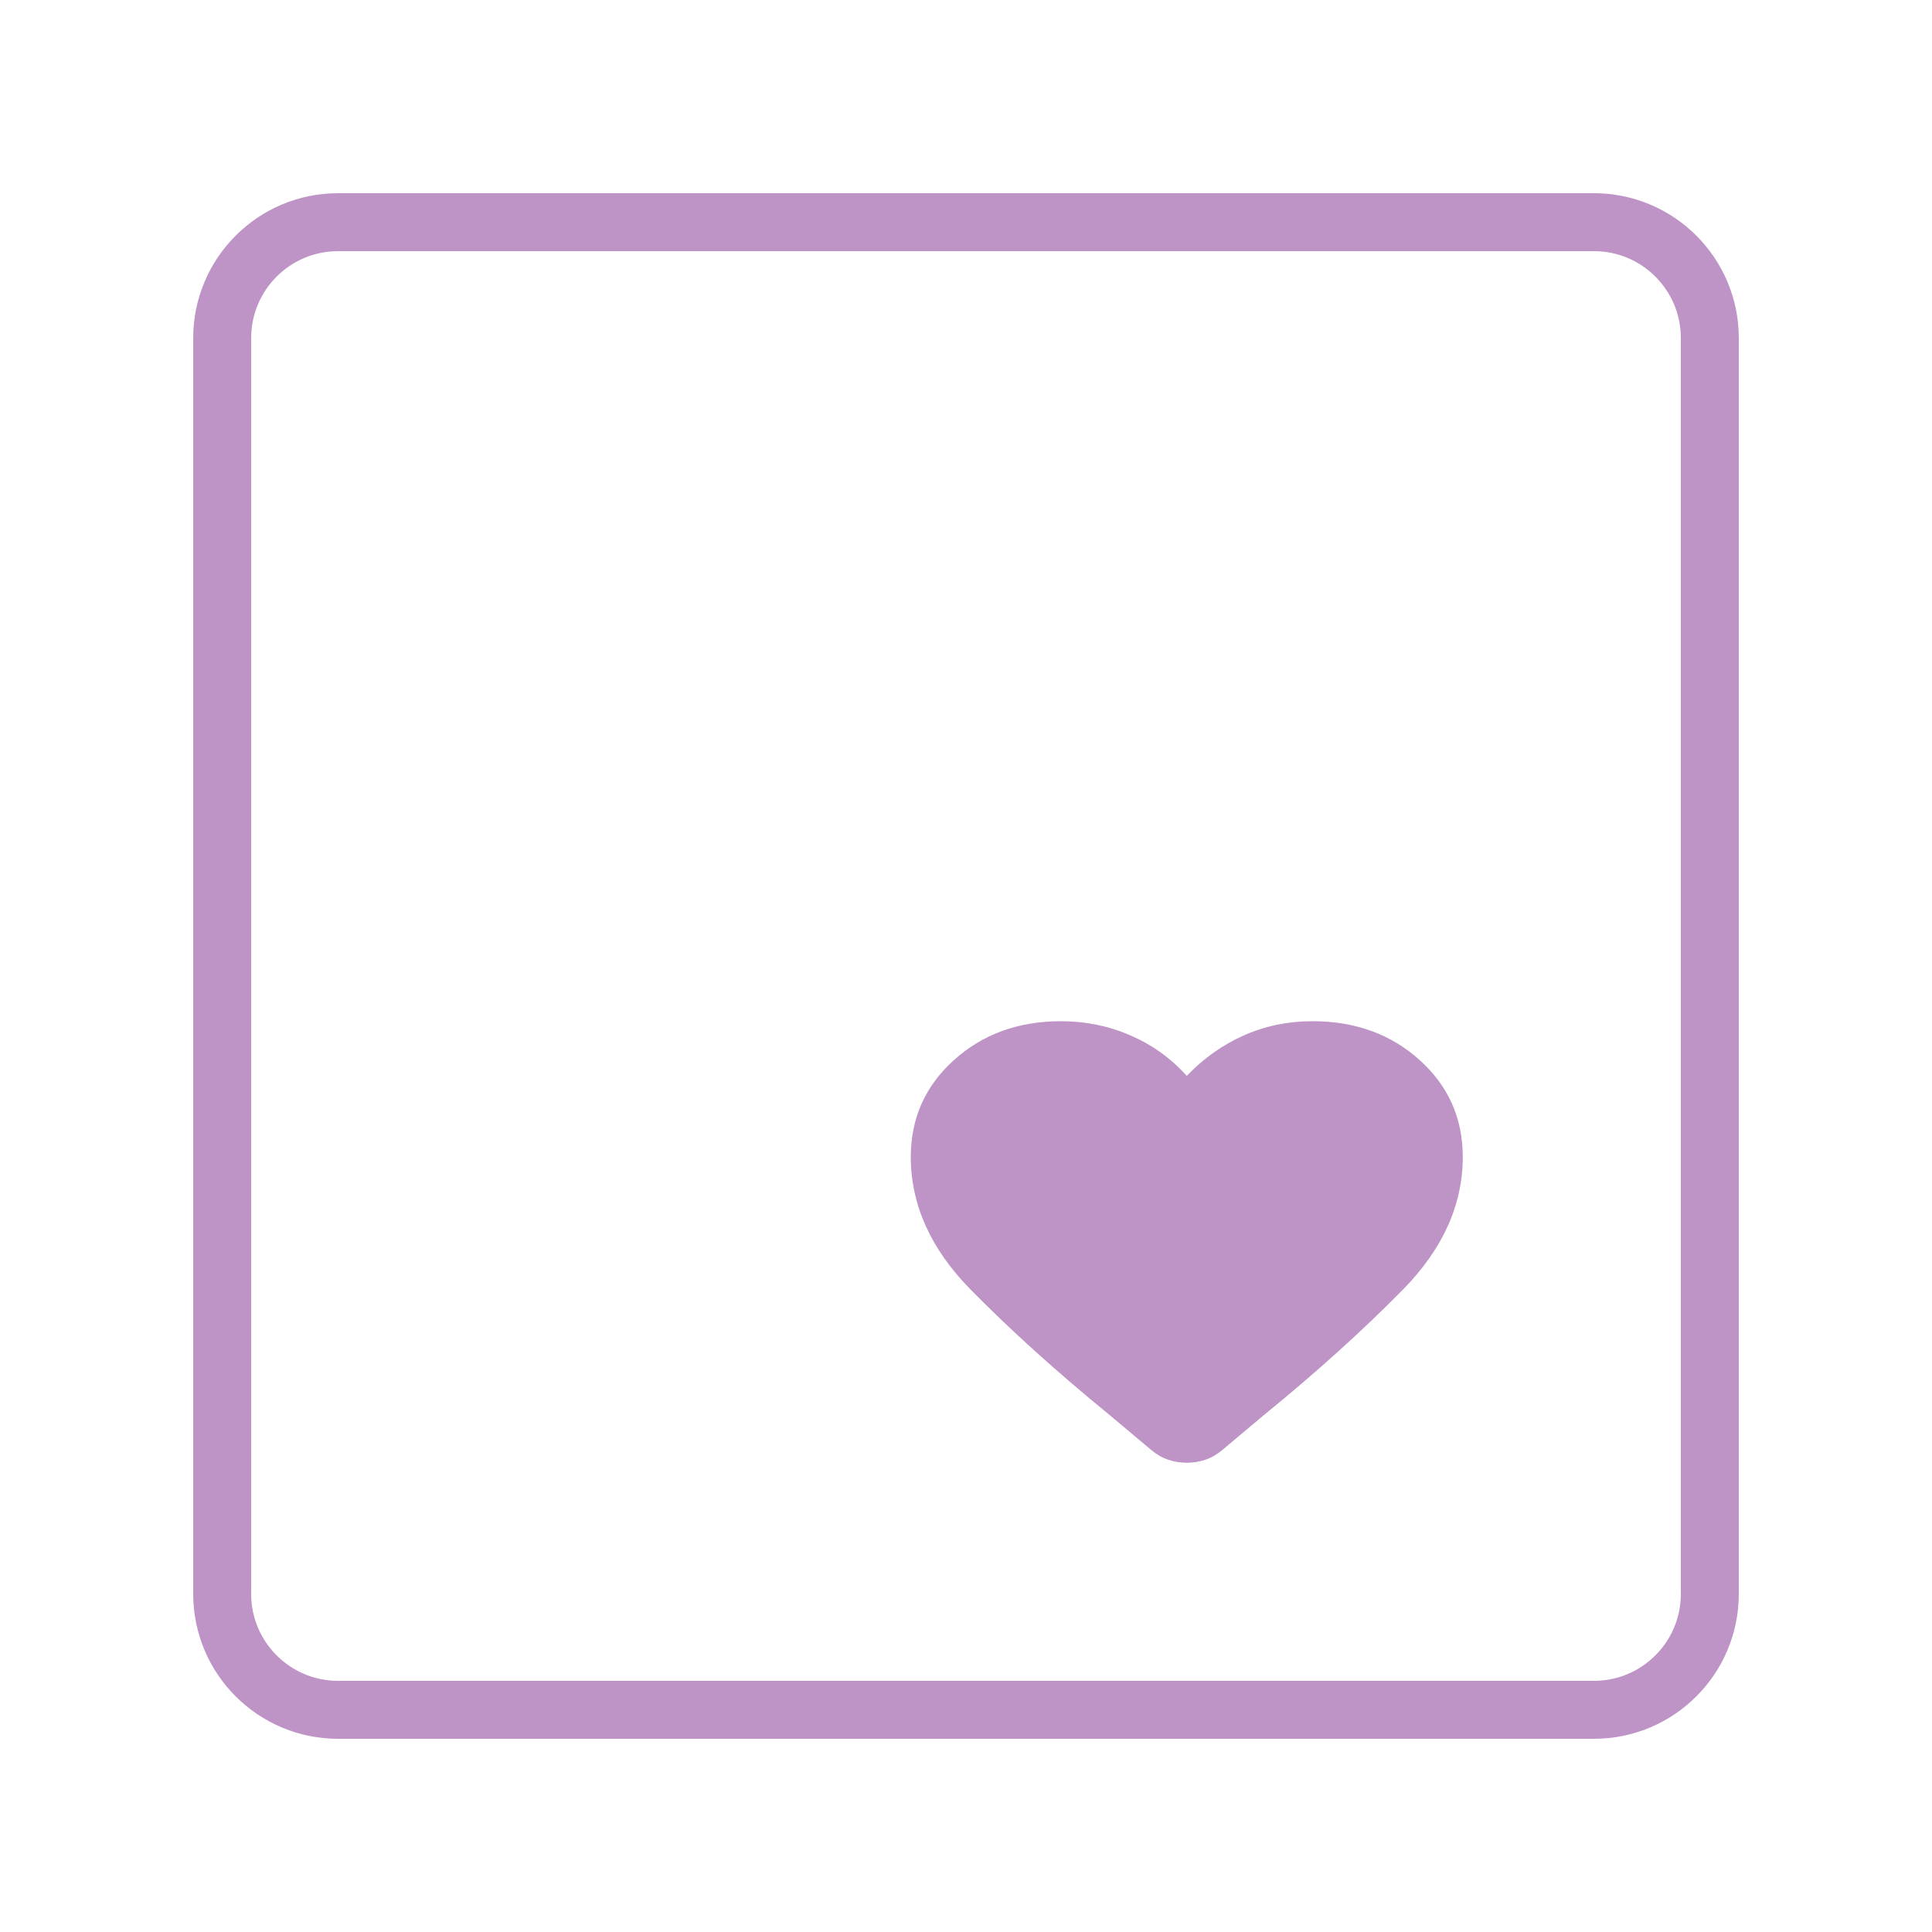
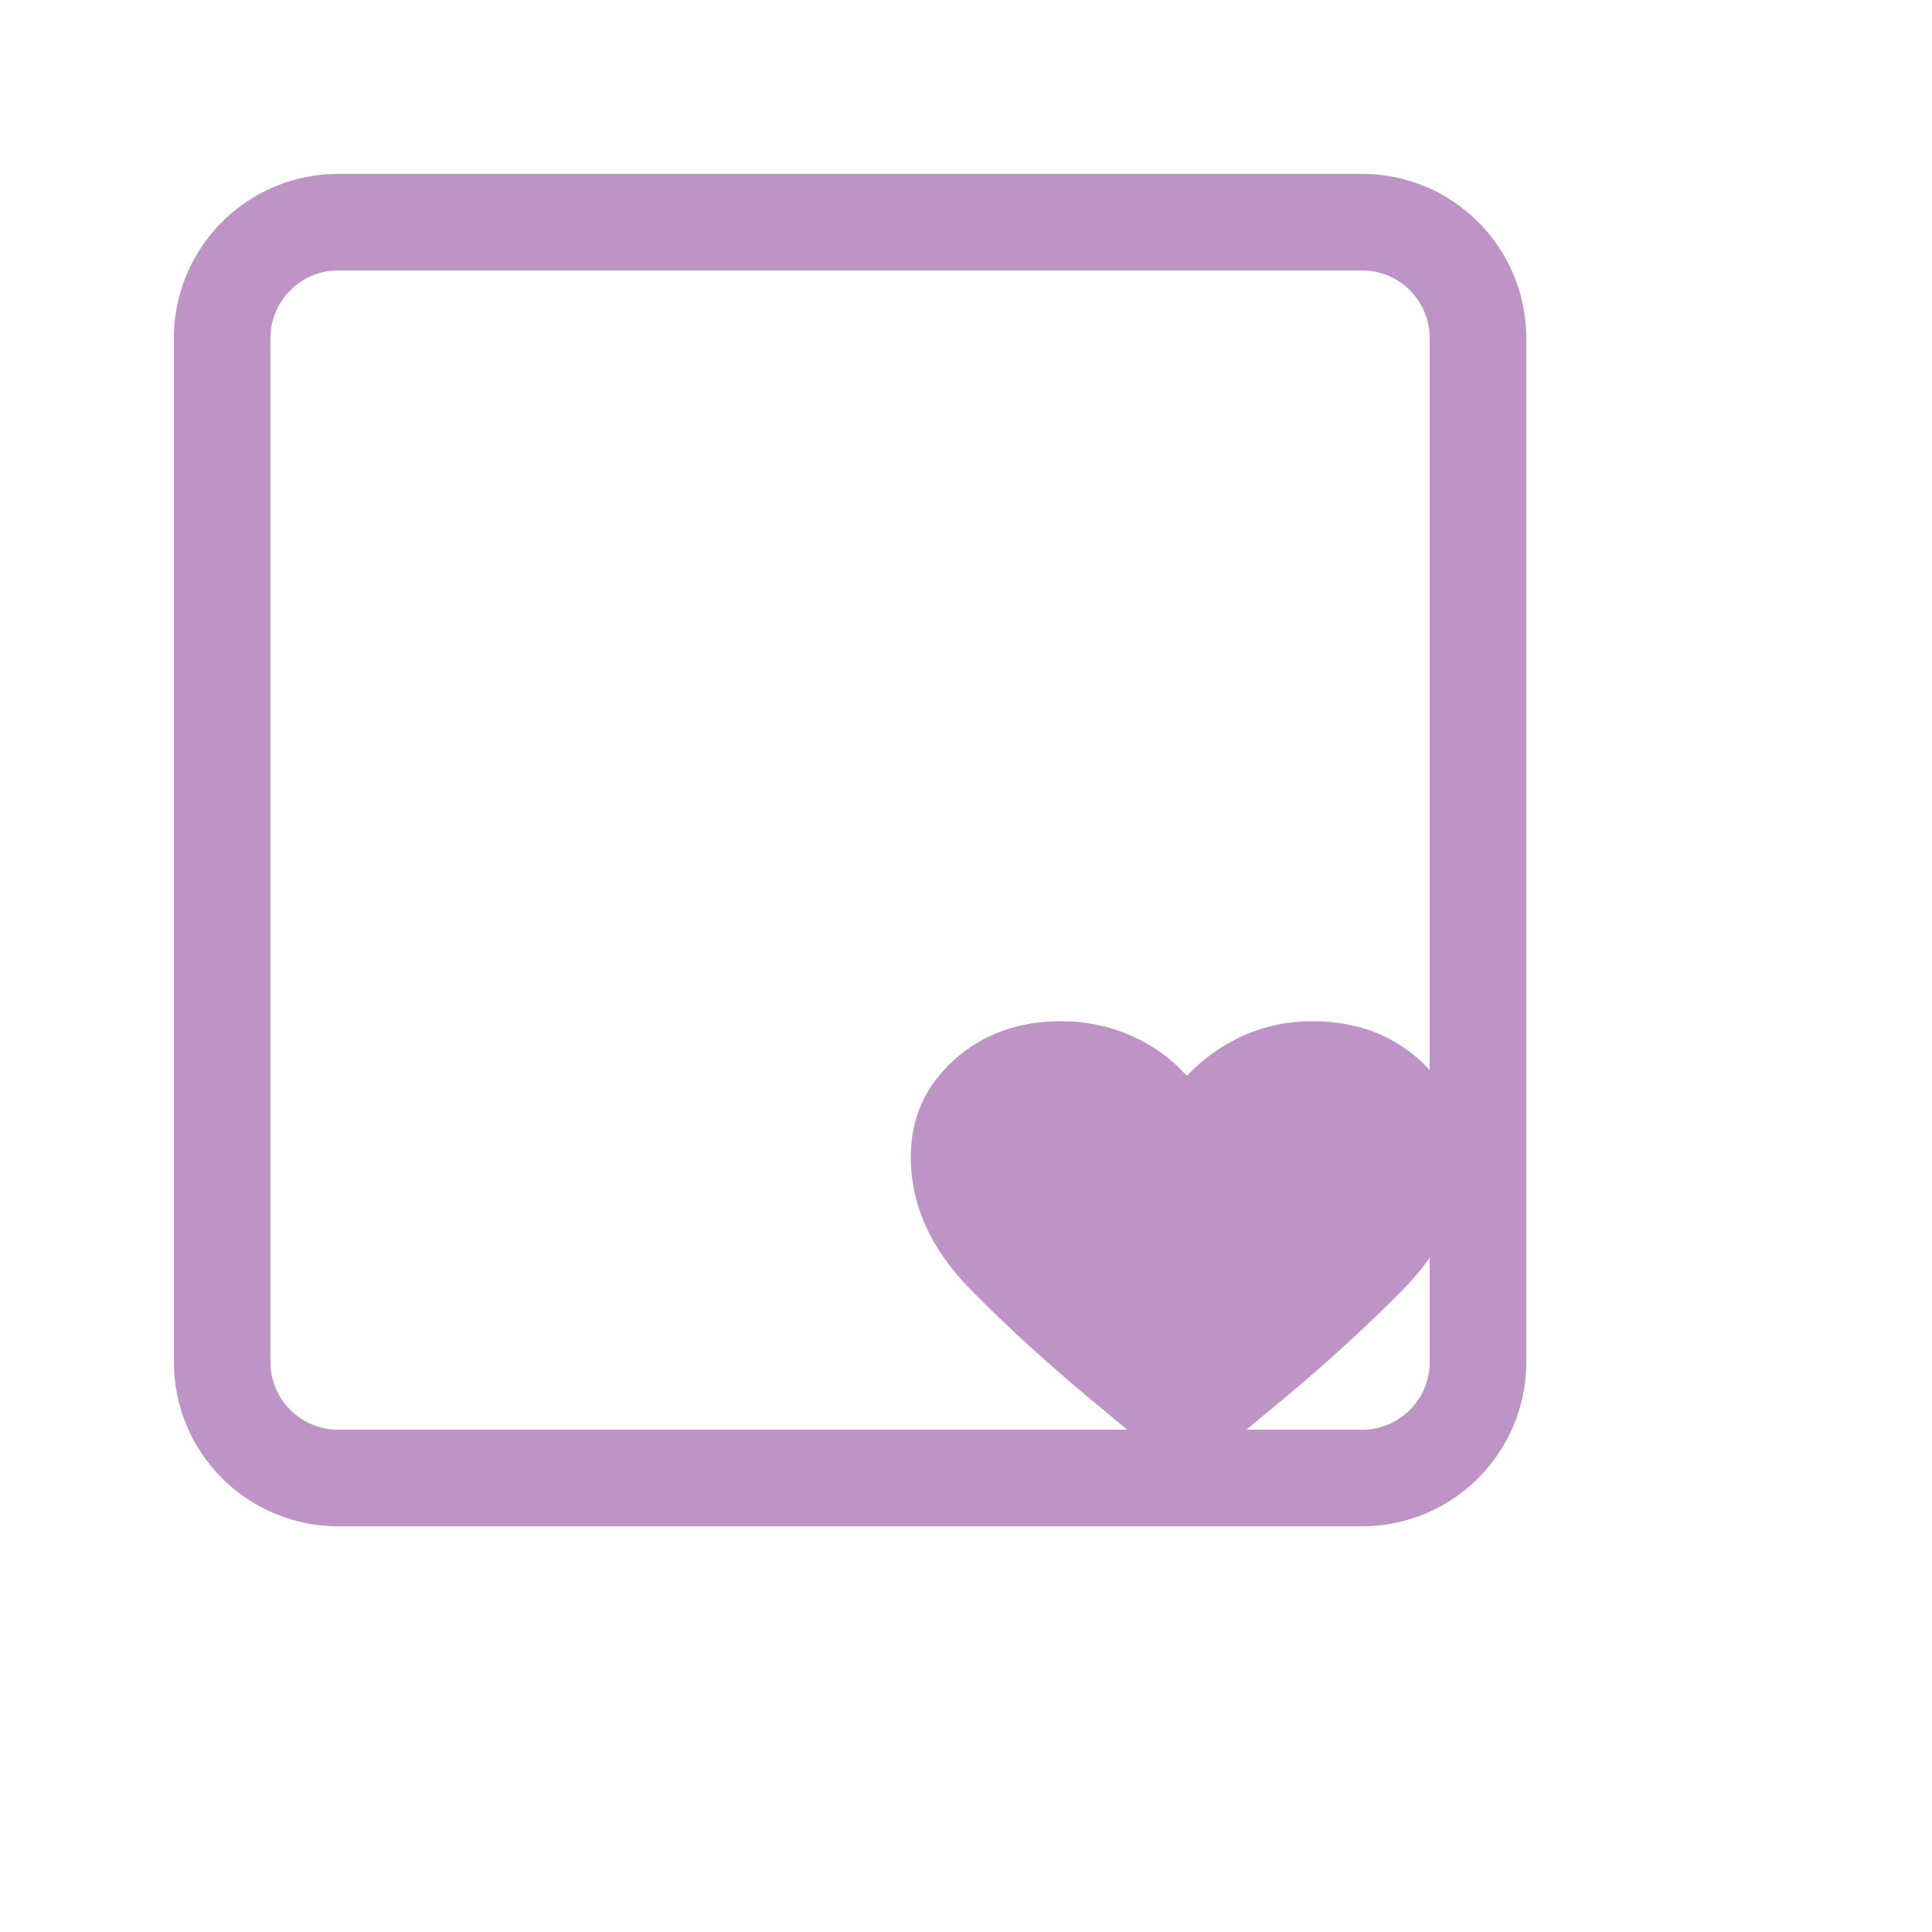
<svg xmlns="http://www.w3.org/2000/svg" width="40" height="40" viewBox="0 0 40 40" fill="none">
-   <rect x="4.6" y="4.6" width="30.8" height="30.8" rx="2.4" stroke="#BE94C6" stroke-width="1.2" />
+   <rect x="4.6" y="4.6" width="26" height="26" rx="2.4" stroke="#BE94C6" stroke-width="2" />
  <path d="M24.571 30.285C24.442 30.285 24.316 30.265 24.192 30.224C24.068 30.183 23.951 30.117 23.842 30.026L22.964 29.289C21.883 28.407 20.928 27.545 20.099 26.703C19.271 25.862 18.857 24.945 18.857 23.954C18.857 23.153 19.155 22.484 19.75 21.948C20.345 21.411 21.084 21.143 21.967 21.143C22.473 21.143 22.952 21.24 23.403 21.436C23.855 21.632 24.244 21.911 24.571 22.275C24.918 21.911 25.313 21.632 25.754 21.436C26.196 21.24 26.669 21.143 27.175 21.143C28.058 21.143 28.797 21.411 29.393 21.948C29.988 22.484 30.285 23.153 30.285 23.954C30.285 24.945 29.871 25.862 29.043 26.703C28.215 27.545 27.26 28.407 26.178 29.289L25.3 30.026C25.191 30.117 25.075 30.183 24.951 30.224C24.827 30.265 24.7 30.285 24.571 30.285Z" fill="#BE94C6" />
</svg>
